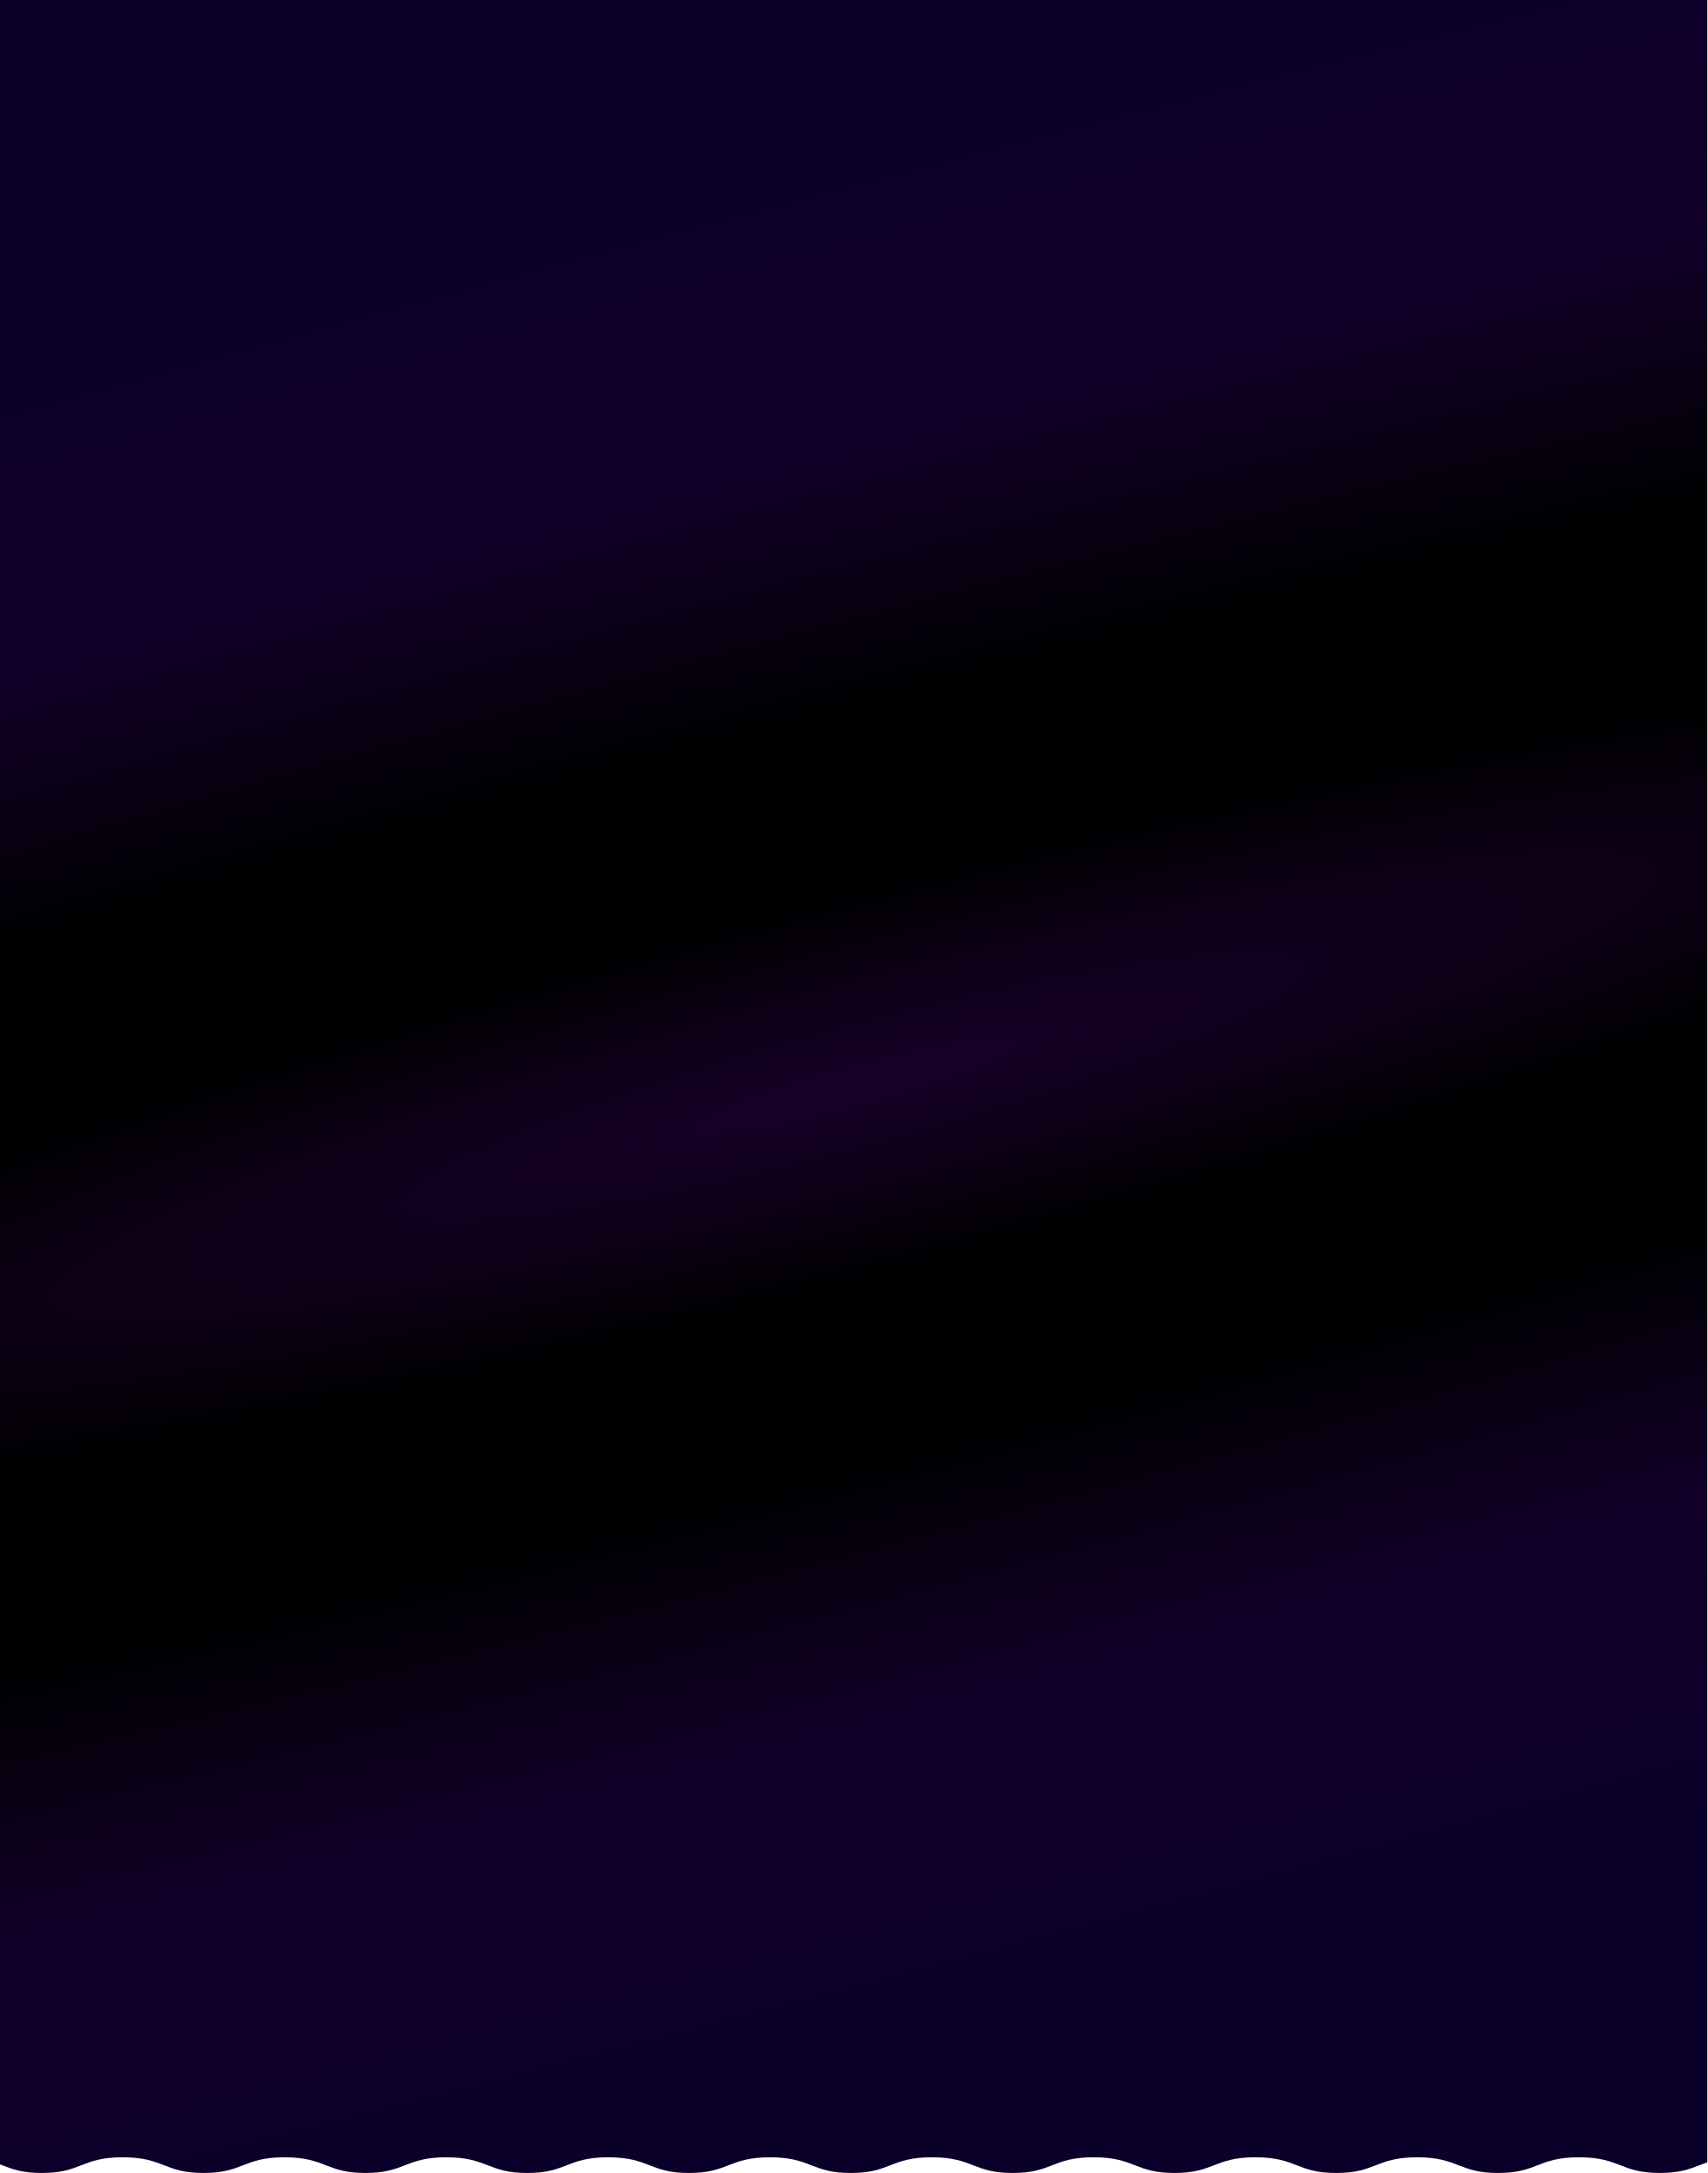
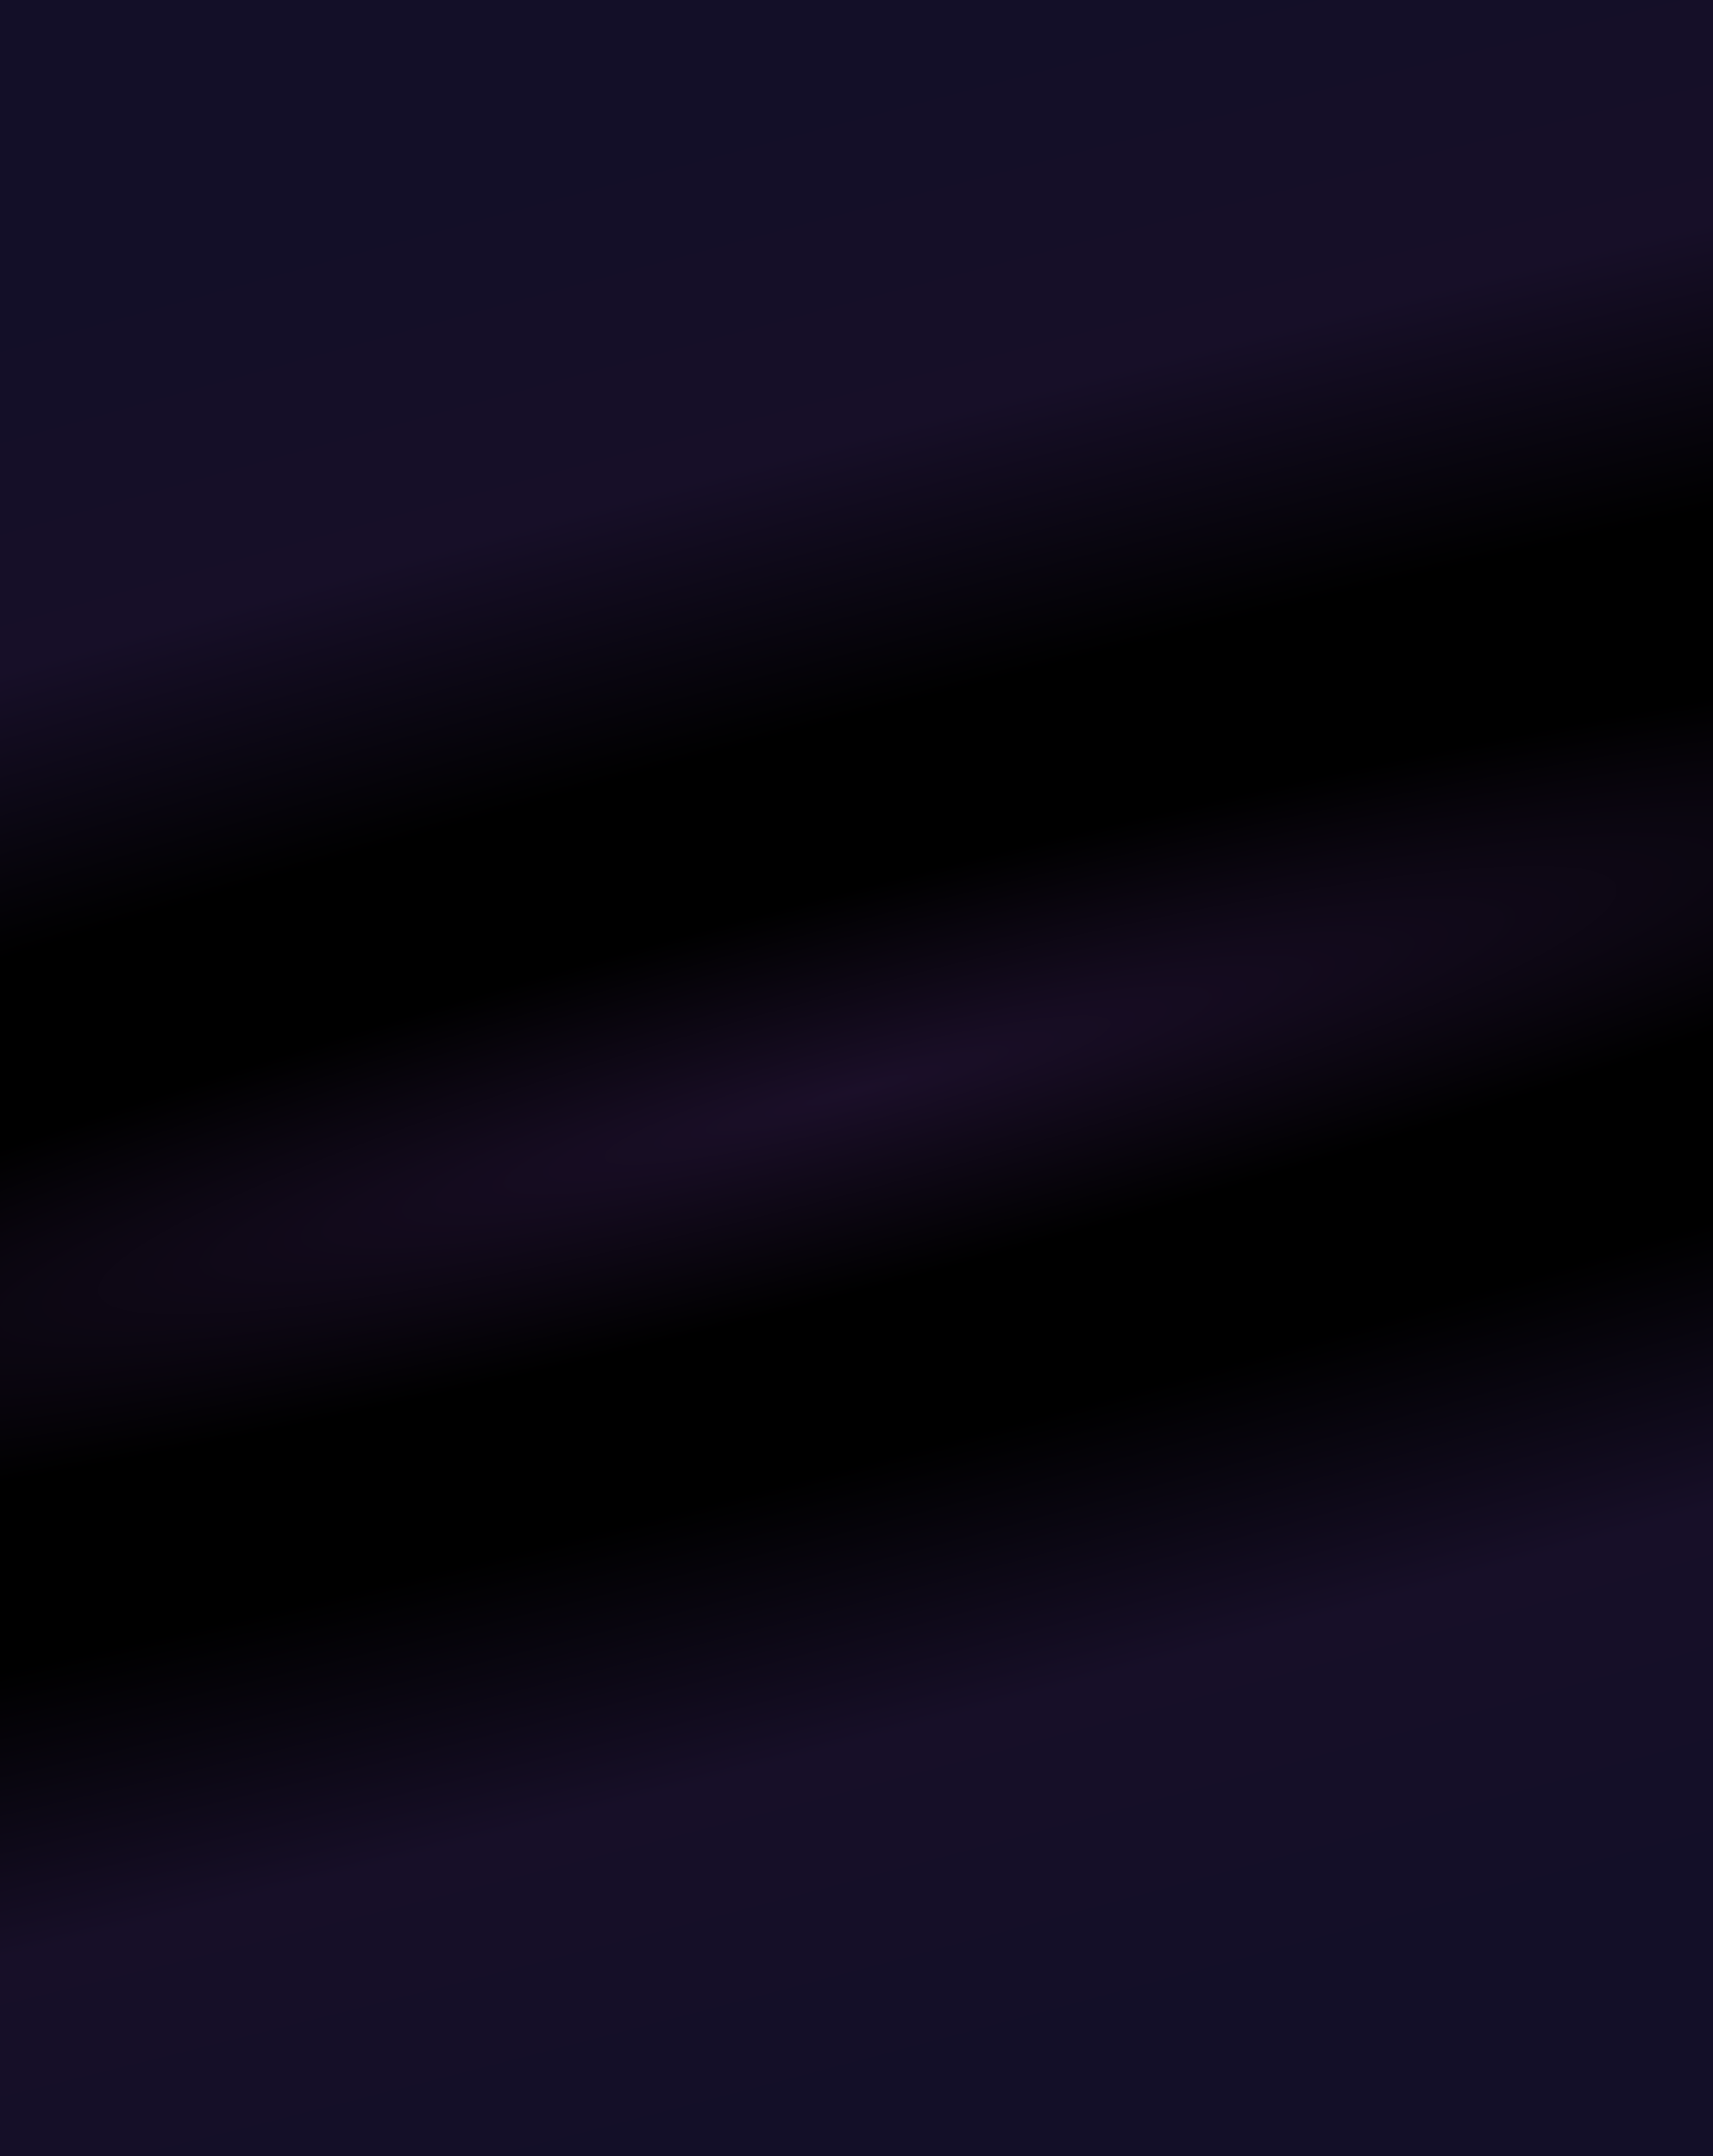
- <svg xmlns="http://www.w3.org/2000/svg" version="1.1" id="Layer_1" x="0px" y="0px" width="10733.016px" height="13660.833px" viewBox="0 0 10733.016 13660.833" enable-background="new 0 0 10733.016 13660.833" xml:space="preserve">
-   <radialGradient id="SVGID_1_" cx="5366.567" cy="6830.296" r="6142.228" gradientTransform="matrix(-0.2588 -0.9659 7.7274 -2.0706 -46024.938 26156.486)" gradientUnits="userSpaceOnUse">
-     <stop offset="0" style="stop-color:#18002A" />
-     <stop offset="0.2" style="stop-color:#000000" />
-     <stop offset="0.367" style="stop-color:#000000" />
-     <stop offset="0.643" style="stop-color:#12002A" />
-     <stop offset="1" style="stop-color:#0A002A" />
-   </radialGradient>
-   <path fill="url(#SVGID_1_)" d="M262.674,13660.683c123.255,0,183.253-23.283,246.774-47.938  c64.3-24.954,130.788-50.758,261.841-50.758c131.05,0,197.537,25.804,261.835,50.758c63.521,24.654,123.519,47.938,246.774,47.938  s183.253-23.283,246.774-47.938c64.3-24.954,130.786-50.758,261.838-50.758s197.538,25.804,261.838,50.758  c63.521,24.654,123.519,47.938,246.774,47.938c123.257,0,183.254-23.283,246.777-47.938c64.299-24.954,130.788-50.758,261.84-50.758  c131.051,0,197.541,25.804,261.841,50.758c63.521,24.654,123.519,47.938,246.775,47.938c123.255,0,183.254-23.283,246.774-47.938  c64.299-24.954,130.787-50.758,261.839-50.758c131.051,0,197.54,25.804,261.838,50.758c63.522,24.654,123.521,47.938,246.775,47.938  c123.256,0,183.255-23.283,246.777-47.938c64.298-24.954,130.787-50.758,261.839-50.758c131.052,0,197.539,25.804,261.839,50.758  c63.521,24.654,123.52,47.938,246.774,47.938s183.252-23.283,246.772-47.938c64.3-24.954,130.789-50.758,261.839-50.758  s197.539,25.804,261.836,50.758c63.521,24.654,123.521,47.938,246.775,47.938c123.256,0,183.255-23.283,246.775-47.938  c64.3-24.954,130.789-50.758,261.841-50.758s197.541,25.804,261.841,50.758c63.521,24.654,123.52,47.938,246.775,47.938  s183.255-23.283,246.775-47.938c64.3-24.954,130.789-50.758,261.841-50.758c131.054,0,197.542,25.804,261.841,50.758  c63.523,24.654,123.521,47.938,246.776,47.938c123.258,0,183.257-23.283,246.778-47.938c64.3-24.954,130.79-50.758,261.844-50.758  c131.051,0,197.541,25.804,261.84,50.758c63.52,24.654,123.518,47.938,246.773,47.938c123.257,0,183.258-23.283,246.781-47.938  c64.3-24.954,130.788-50.758,261.842-50.758c131.056,0,197.545,25.804,261.846,50.758c63.521,24.654,123.521,47.938,246.779,47.938  s183.258-23.283,246.781-47.938c16.372-6.354,32.889-12.762,50.575-18.786c0.255-0.087,0.515-0.173,0.771-0.26V-0.091H0.027  v13606.707c5.326,2.039,10.61,4.086,15.873,6.129C79.42,13637.399,139.419,13660.683,262.674,13660.683z" />
+ <svg xmlns="http://www.w3.org/2000/svg" version="1.1" id="Layer_1" x="0px" y="0px" width="1920px" height="2417px" viewBox="0 0 1920 2417" enable-background="new 0 0 1920 2417" xml:space="preserve">
+   <g>
+     <radialGradient id="SVGID_1_" cx="12368.458" cy="-6245.256" r="1099.427" gradientTransform="matrix(-0.2591 -0.9671 -7.7358 2.0732 -44146.656 26131.473)" gradientUnits="userSpaceOnUse">
+       <stop offset="0" style="stop-color:#1B0F29" />
+       <stop offset="0.2" style="stop-color:#000000" />
+       <stop offset="0.367" style="stop-color:#000000" />
+       <stop offset="0.643" style="stop-color:#170F28" />
+       <stop offset="1" style="stop-color:#130F28" />
+     </radialGradient>
+     <rect x="-1" y="-2" fill="url(#SVGID_1_)" width="1922" height="2420" />
+   </g>
</svg>
